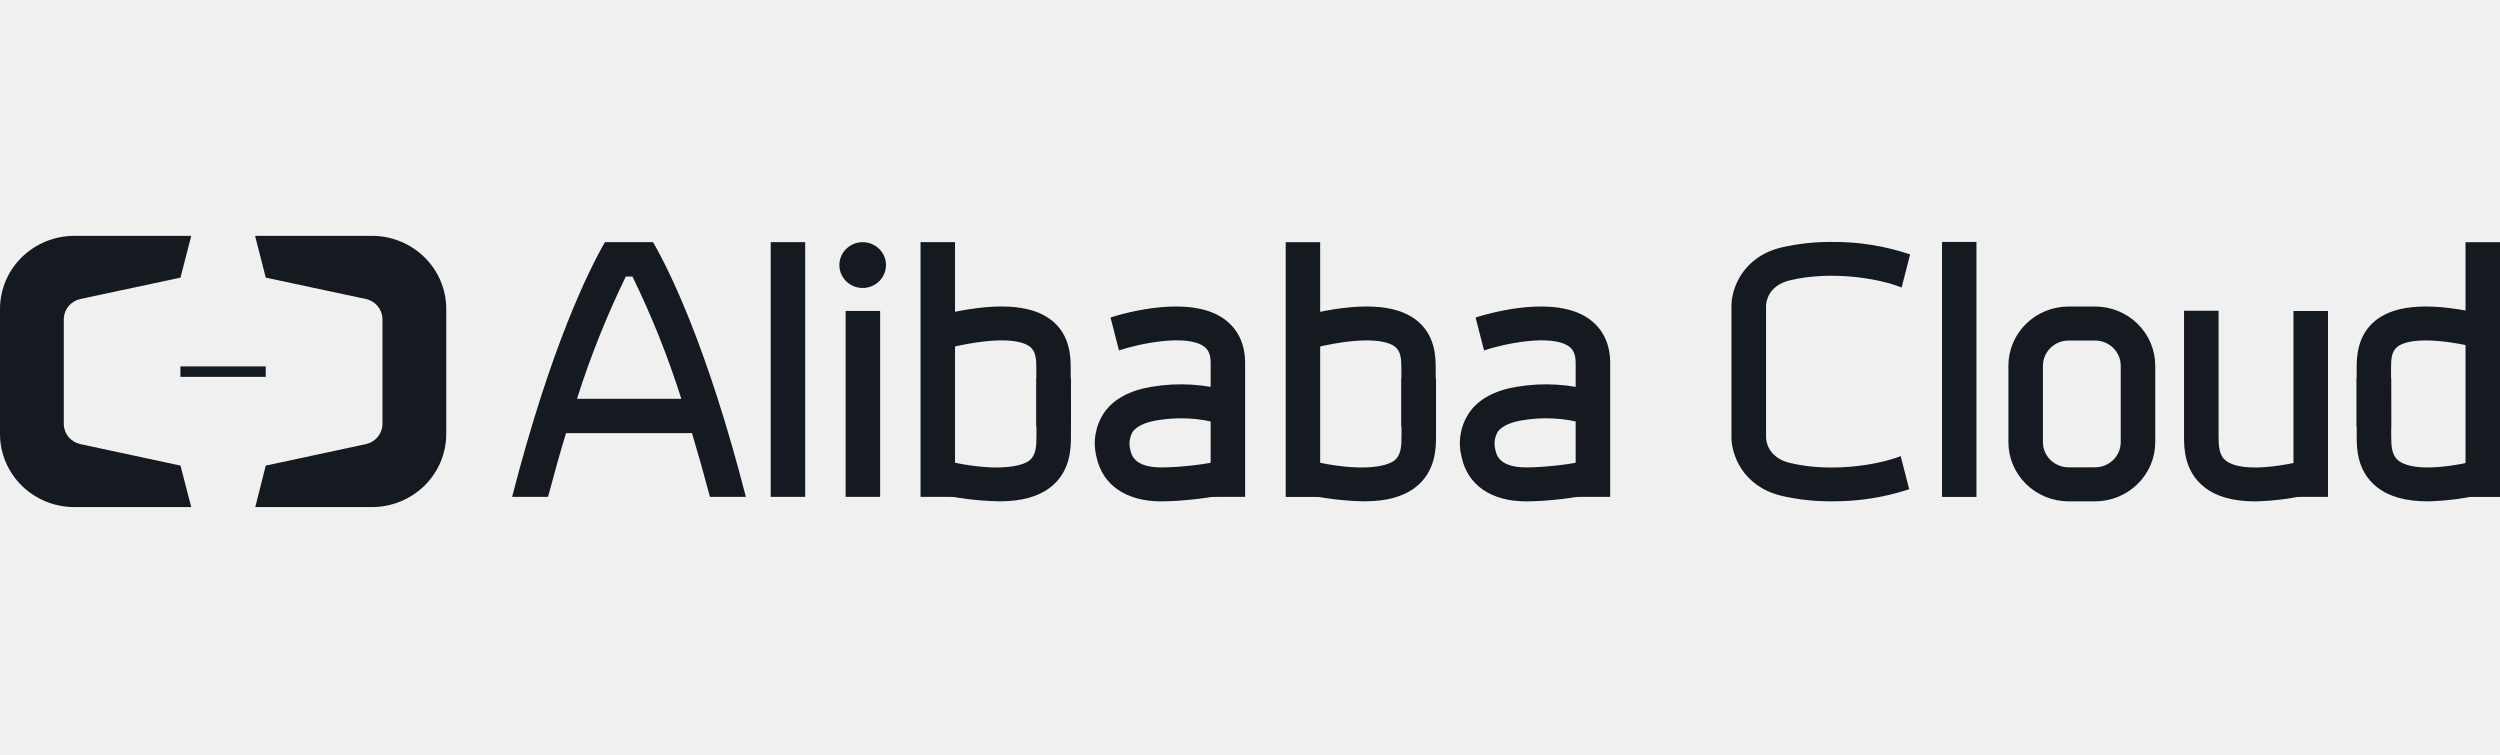
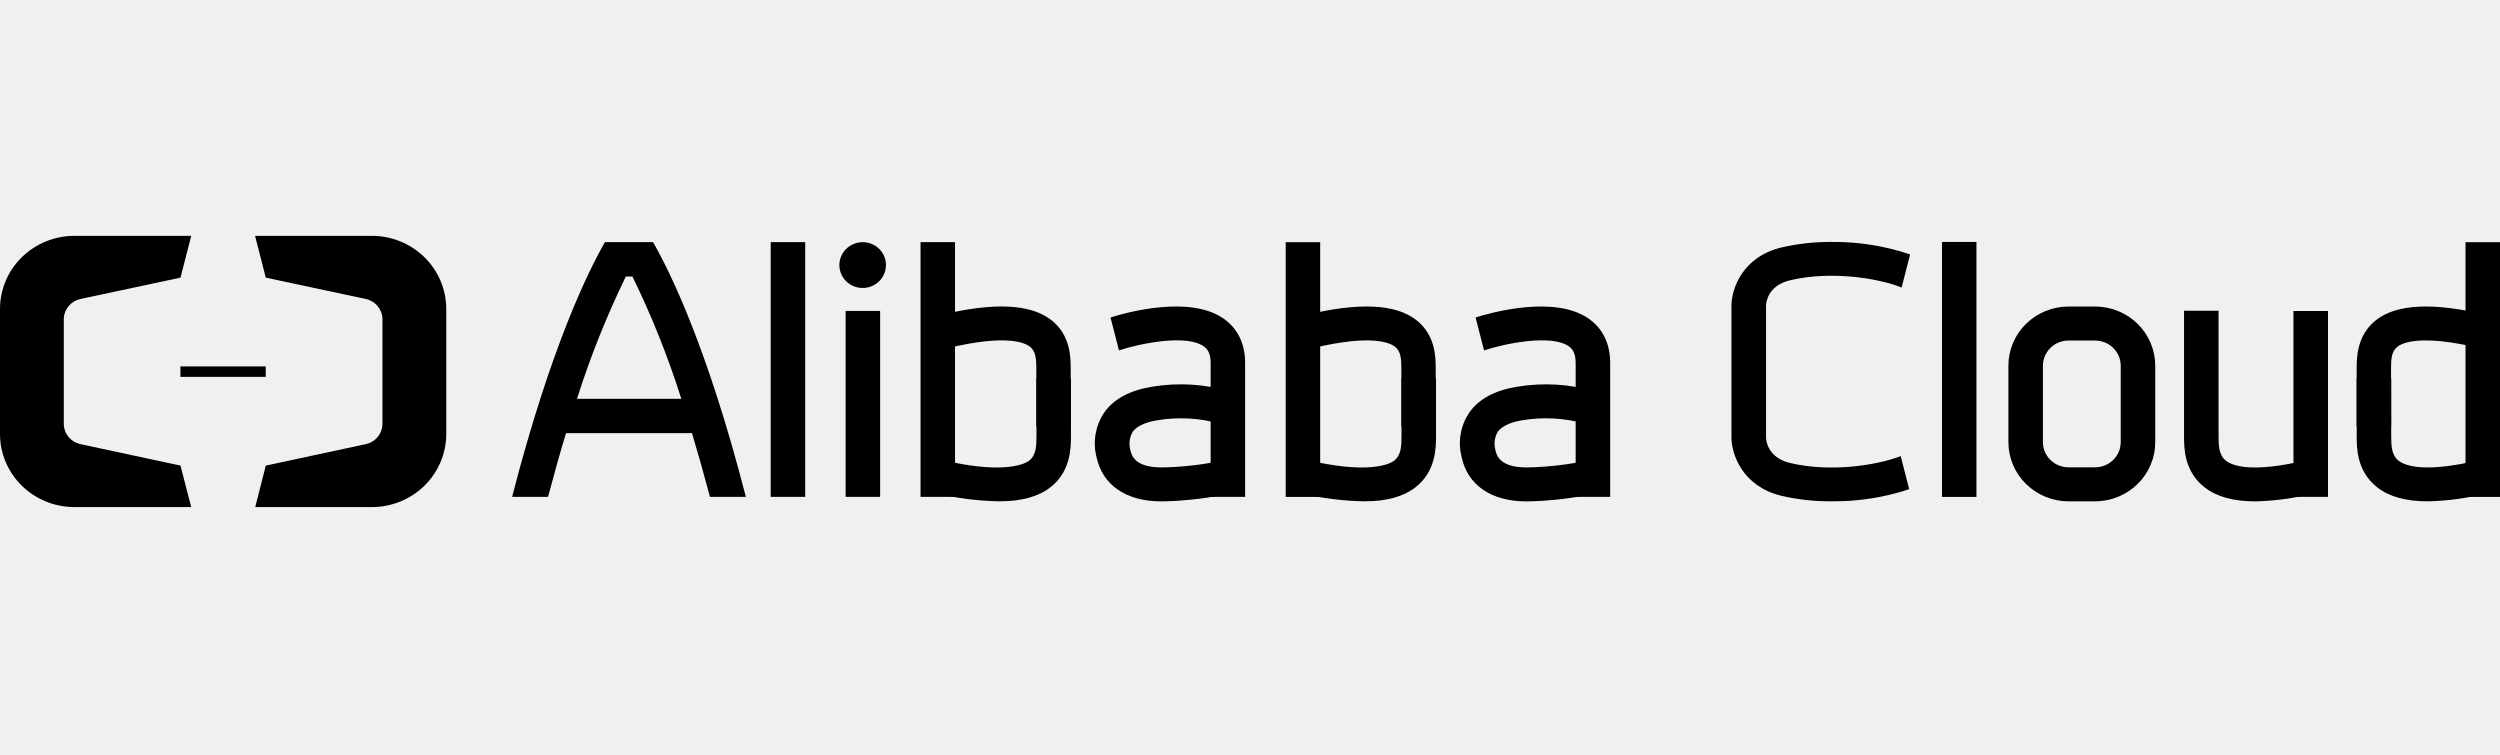
<svg xmlns="http://www.w3.org/2000/svg" width="212" height="64" viewBox="0 0 212 64" fill="none">
  <g clip-path="url(#clip0_2690_8018)">
-     <path d="M15.304 39.482L6.803 37.658C6.419 37.572 6.074 37.364 5.822 37.066C5.57 36.768 5.425 36.396 5.409 36.009V27.01C5.425 26.623 5.571 26.251 5.822 25.953C6.074 25.655 6.419 25.446 6.803 25.358L15.304 23.544L16.217 20H6.309C4.643 19.999 3.045 20.646 1.863 21.799C0.681 22.952 0.011 24.518 0 26.155L0 36.829C0.007 38.468 0.675 40.039 1.857 41.195C3.04 42.352 4.64 43.001 6.309 43H16.217L15.304 39.482ZM22.538 39.482L31.042 37.658C31.426 37.571 31.77 37.363 32.021 37.065C32.273 36.767 32.417 36.396 32.433 36.009V27.01C32.417 26.623 32.272 26.252 32.021 25.954C31.77 25.655 31.426 25.446 31.042 25.358L22.538 23.544L21.629 20H31.533C33.199 19.999 34.797 20.646 35.979 21.799C37.161 22.952 37.831 24.518 37.842 26.155V36.829C37.835 38.468 37.167 40.039 35.985 41.195C34.802 42.352 33.202 43.001 31.533 43H21.645L22.538 39.482Z" fill="#141A1F" />
-     <path d="M15.299 31.07H22.534V31.957H15.299V31.07ZM177.66 42.515H175.415C174.062 42.513 172.766 41.984 171.809 41.044C170.853 40.104 170.314 38.829 170.313 37.5V31.021C170.311 30.361 170.442 29.708 170.697 29.098C170.953 28.488 171.328 27.934 171.802 27.467C172.276 27 172.839 26.629 173.459 26.377C174.079 26.124 174.744 25.994 175.415 25.994H177.66C179.013 25.994 180.31 26.521 181.267 27.461C182.225 28.401 182.763 29.675 182.765 31.005V37.484C182.766 38.144 182.635 38.797 182.379 39.407C182.122 40.017 181.747 40.571 181.273 41.038C180.798 41.506 180.235 41.876 179.615 42.13C178.996 42.383 178.331 42.514 177.66 42.515ZM175.415 28.877C174.838 28.878 174.285 29.103 173.878 29.504C173.47 29.904 173.24 30.448 173.24 31.015V37.493C173.24 38.06 173.47 38.603 173.878 39.003C174.286 39.404 174.839 39.628 175.415 39.628H177.66C177.945 39.629 178.228 39.574 178.492 39.467C178.756 39.36 178.996 39.203 179.199 39.004C179.401 38.806 179.562 38.571 179.671 38.311C179.781 38.052 179.838 37.774 179.838 37.493V31.015C179.837 30.447 179.607 29.904 179.199 29.503C178.79 29.102 178.237 28.877 177.66 28.877H175.415ZM65.356 20.535H68.28V42.136H65.356V20.535ZM71.708 26.369H74.635V42.136H71.708V26.369ZM73.171 20.535C72.779 20.532 72.395 20.643 72.068 20.855C71.74 21.066 71.484 21.369 71.332 21.724C71.18 22.078 71.139 22.47 71.213 22.848C71.287 23.226 71.475 23.574 71.75 23.847C72.026 24.121 72.379 24.307 72.763 24.384C73.147 24.46 73.545 24.423 73.908 24.276C74.27 24.129 74.58 23.88 74.798 23.56C75.016 23.24 75.132 22.864 75.132 22.479C75.132 21.966 74.926 21.474 74.559 21.11C74.192 20.746 73.693 20.539 73.171 20.535ZM54.861 20.535H51.298C49.95 22.88 46.73 29.311 43.427 42.136H46.473C46.99 40.192 47.495 38.381 47.999 36.732H58.682C59.178 38.378 59.686 40.179 60.204 42.136H63.25C59.954 29.311 56.73 22.88 55.379 20.535H54.861ZM48.929 33.817C50.055 30.269 51.438 26.804 53.068 23.451H53.632C55.269 26.802 56.653 30.267 57.775 33.817H48.929ZM164.683 20.516H167.603V42.139H164.683V20.516ZM78.062 20.535H80.986V42.136H78.062V20.535Z" fill="#141A1F" />
-     <path d="M84.771 42.514C82.936 42.479 81.111 42.249 79.326 41.827L80.012 39.031C84.57 40.113 86.673 39.52 87.263 39.07C87.853 38.62 87.893 37.855 87.893 36.977V32.086H90.816V36.968C90.816 37.94 90.816 39.968 89.076 41.322C88.054 42.115 86.63 42.51 84.791 42.51" fill="#141A1F" />
-     <path d="M90.805 36.173H87.881V31.284C87.881 30.455 87.842 29.788 87.334 29.396C86.879 29.043 85.3 28.349 80.455 29.5L79.769 26.704C84.311 25.625 87.377 25.768 89.147 27.138C90.811 28.434 90.795 30.377 90.795 31.291L90.805 36.173ZM161.179 38.68C159.126 39.477 155.144 40.073 151.769 39.253C149.903 38.797 149.765 37.371 149.761 37.109V25.917C149.761 25.654 149.903 24.229 151.769 23.775C155.193 22.946 159.228 23.568 161.258 24.381L161.977 21.576C159.844 20.854 157.601 20.495 155.345 20.517C153.903 20.505 152.464 20.662 151.06 20.986C147.701 21.799 146.825 24.572 146.828 25.923V37.102C146.828 38.456 147.701 41.226 151.06 42.043C152.464 42.367 153.903 42.524 155.345 42.512C157.573 42.53 159.789 42.183 161.901 41.485L161.179 38.68ZM194.486 26.37H197.413V42.136H194.486V26.37Z" fill="#141A1F" />
-     <path d="M191.239 42.517C189.383 42.517 187.963 42.121 186.954 41.328C185.2 39.974 185.207 37.946 185.207 36.974V26.352H188.134V36.977C188.134 37.852 188.177 38.616 188.763 39.07C189.35 39.523 191.001 40.113 195.557 39.031L196.246 41.823C194.61 42.247 192.93 42.479 191.239 42.517ZM209.077 20.537H212.001V42.138H209.077V20.537Z" fill="#141A1F" />
-     <path d="M205.876 42.514C204.02 42.514 202.6 42.118 201.591 41.328C199.841 39.971 199.848 37.943 199.848 36.971V32.086H202.775V36.974C202.775 37.849 202.817 38.613 203.401 39.067C203.984 39.52 205.642 40.11 210.197 39.028L210.883 41.824C209.247 42.245 207.567 42.476 205.876 42.514Z" fill="#141A1F" />
-     <path d="M202.771 36.174H199.844V31.292C199.844 30.365 199.844 28.435 201.492 27.139C203.262 25.768 206.33 25.629 210.869 26.705L210.183 29.5C205.338 28.354 203.759 29.047 203.305 29.4C202.797 29.795 202.757 30.459 202.761 31.285L202.771 36.174ZM103.78 27.029C100.886 24.994 95.48 26.507 94.172 26.922L94.89 29.714C96.591 29.144 100.576 28.311 102.076 29.368C102.346 29.559 102.663 29.889 102.663 30.767V42.137H105.586V30.767C105.586 28.726 104.597 27.608 103.78 27.029Z" fill="#141A1F" />
-     <path d="M98.47 42.516C95.503 42.516 93.499 41.146 92.985 38.762C92.822 38.127 92.794 37.465 92.903 36.819C93.013 36.173 93.257 35.556 93.621 35.007C94.422 33.848 95.787 33.106 97.666 32.798C99.91 32.419 102.214 32.561 104.393 33.213L103.427 35.924C101.713 35.442 99.911 35.344 98.153 35.636C97.425 35.752 96.469 36.021 96.044 36.63C95.779 37.098 95.711 37.65 95.856 38.166C95.945 38.571 96.186 39.637 98.493 39.637C100.078 39.637 102.567 39.342 103.374 39.073L104.317 41.791C103.084 42.193 100.25 42.516 98.47 42.516ZM134.733 27.029C131.846 24.994 126.437 26.507 125.128 26.922L125.847 29.714C127.548 29.144 131.533 28.311 133.032 29.368C133.303 29.559 133.616 29.889 133.616 30.767V42.137H136.543V30.767C136.543 28.726 135.554 27.608 134.733 27.029Z" fill="#141A1F" />
-     <path d="M129.427 42.517C126.46 42.517 124.46 41.146 123.945 38.762C123.782 38.127 123.753 37.466 123.862 36.82C123.971 36.174 124.215 35.557 124.578 35.008C125.382 33.848 126.747 33.106 128.626 32.798C130.87 32.42 133.174 32.562 135.353 33.213L134.384 35.924C132.67 35.442 130.868 35.343 129.11 35.636C128.382 35.753 127.423 36.022 127.001 36.631C126.734 37.098 126.666 37.65 126.813 38.166C126.899 38.571 127.143 39.637 129.433 39.637C131.022 39.637 133.511 39.342 134.315 39.073L135.257 41.791C134.044 42.193 131.207 42.517 129.427 42.517ZM109.027 20.537H111.951V42.138H109.027V20.537Z" fill="#141A1F" />
-     <path d="M115.72 42.514C113.886 42.479 112.06 42.249 110.275 41.827L110.964 39.031C115.523 40.113 117.626 39.52 118.216 39.07C118.806 38.62 118.848 37.855 118.848 36.977V32.086H121.775V36.968C121.775 37.94 121.775 39.968 120.032 41.322C119.01 42.115 117.589 42.51 115.747 42.51" fill="#141A1F" />
-     <path d="M121.763 36.174H118.836V31.286C118.836 30.456 118.797 29.789 118.289 29.397C117.834 29.044 116.255 28.351 111.41 29.501L110.725 26.705C115.267 25.627 118.332 25.769 120.099 27.139C121.766 28.435 121.747 30.379 121.747 31.292L121.763 36.174Z" fill="#141A1F" />
+     <path d="M15.304 39.482L6.803 37.658C6.419 37.572 6.074 37.364 5.822 37.066C5.57 36.768 5.425 36.396 5.409 36.009V27.01C5.425 26.623 5.571 26.251 5.822 25.953C6.074 25.655 6.419 25.446 6.803 25.358L15.304 23.544L16.217 20H6.309C4.643 19.999 3.045 20.646 1.863 21.799C0.681 22.952 0.011 24.518 0 26.155L0 36.829C0.007 38.468 0.675 40.039 1.857 41.195C3.04 42.352 4.64 43.001 6.309 43H16.217L15.304 39.482ZM22.538 39.482L31.042 37.658C31.426 37.571 31.77 37.363 32.021 37.065C32.273 36.767 32.417 36.396 32.433 36.009V27.01C32.417 26.623 32.272 26.252 32.021 25.954C31.77 25.655 31.426 25.446 31.042 25.358L22.538 23.544L21.629 20H31.533C33.199 19.999 34.797 20.646 35.979 21.799C37.161 22.952 37.831 24.518 37.842 26.155V36.829C37.835 38.468 37.167 40.039 35.985 41.195C34.802 42.352 33.202 43.001 31.533 43H21.645L22.538 39.482Z" fill="currentColor" />
+     <path d="M15.299 31.07H22.534V31.957H15.299V31.07ZM177.66 42.515H175.415C174.062 42.513 172.766 41.984 171.809 41.044C170.853 40.104 170.314 38.829 170.313 37.5V31.021C170.311 30.361 170.442 29.708 170.697 29.098C170.953 28.488 171.328 27.934 171.802 27.467C172.276 27 172.839 26.629 173.459 26.377C174.079 26.124 174.744 25.994 175.415 25.994H177.66C179.013 25.994 180.31 26.521 181.267 27.461C182.225 28.401 182.763 29.675 182.765 31.005V37.484C182.766 38.144 182.635 38.797 182.379 39.407C182.122 40.017 181.747 40.571 181.273 41.038C180.798 41.506 180.235 41.876 179.615 42.13C178.996 42.383 178.331 42.514 177.66 42.515ZM175.415 28.877C174.838 28.878 174.285 29.103 173.878 29.504C173.47 29.904 173.24 30.448 173.24 31.015V37.493C173.24 38.06 173.47 38.603 173.878 39.003C174.286 39.404 174.839 39.628 175.415 39.628H177.66C177.945 39.629 178.228 39.574 178.492 39.467C178.756 39.36 178.996 39.203 179.199 39.004C179.401 38.806 179.562 38.571 179.671 38.311C179.781 38.052 179.838 37.774 179.838 37.493V31.015C179.837 30.447 179.607 29.904 179.199 29.503C178.79 29.102 178.237 28.877 177.66 28.877H175.415ZM65.356 20.535H68.28V42.136H65.356V20.535ZM71.708 26.369H74.635V42.136H71.708V26.369ZM73.171 20.535C72.779 20.532 72.395 20.643 72.068 20.855C71.74 21.066 71.484 21.369 71.332 21.724C71.18 22.078 71.139 22.47 71.213 22.848C71.287 23.226 71.475 23.574 71.75 23.847C72.026 24.121 72.379 24.307 72.763 24.384C73.147 24.46 73.545 24.423 73.908 24.276C74.27 24.129 74.58 23.88 74.798 23.56C75.016 23.24 75.132 22.864 75.132 22.479C75.132 21.966 74.926 21.474 74.559 21.11C74.192 20.746 73.693 20.539 73.171 20.535ZM54.861 20.535H51.298C49.95 22.88 46.73 29.311 43.427 42.136H46.473C46.99 40.192 47.495 38.381 47.999 36.732H58.682C59.178 38.378 59.686 40.179 60.204 42.136H63.25C59.954 29.311 56.73 22.88 55.379 20.535H54.861ZM48.929 33.817C50.055 30.269 51.438 26.804 53.068 23.451H53.632C55.269 26.802 56.653 30.267 57.775 33.817H48.929ZM164.683 20.516H167.603V42.139H164.683V20.516ZM78.062 20.535H80.986V42.136H78.062V20.535Z" fill="currentColor" />
+     <path d="M84.771 42.514C82.936 42.479 81.111 42.249 79.326 41.827L80.012 39.031C84.57 40.113 86.673 39.52 87.263 39.07C87.853 38.62 87.893 37.855 87.893 36.977V32.086H90.816V36.968C90.816 37.94 90.816 39.968 89.076 41.322C88.054 42.115 86.63 42.51 84.791 42.51" fill="currentColor" />
+     <path d="M90.805 36.173H87.881V31.284C87.881 30.455 87.842 29.788 87.334 29.396C86.879 29.043 85.3 28.349 80.455 29.5L79.769 26.704C84.311 25.625 87.377 25.768 89.147 27.138C90.811 28.434 90.795 30.377 90.795 31.291L90.805 36.173ZM161.179 38.68C159.126 39.477 155.144 40.073 151.769 39.253C149.903 38.797 149.765 37.371 149.761 37.109V25.917C149.761 25.654 149.903 24.229 151.769 23.775C155.193 22.946 159.228 23.568 161.258 24.381L161.977 21.576C159.844 20.854 157.601 20.495 155.345 20.517C153.903 20.505 152.464 20.662 151.06 20.986C147.701 21.799 146.825 24.572 146.828 25.923V37.102C146.828 38.456 147.701 41.226 151.06 42.043C152.464 42.367 153.903 42.524 155.345 42.512C157.573 42.53 159.789 42.183 161.901 41.485L161.179 38.68ZM194.486 26.37H197.413V42.136H194.486V26.37Z" fill="currentColor" />
+     <path d="M191.239 42.517C189.383 42.517 187.963 42.121 186.954 41.328C185.2 39.974 185.207 37.946 185.207 36.974V26.352H188.134V36.977C188.134 37.852 188.177 38.616 188.763 39.07C189.35 39.523 191.001 40.113 195.557 39.031L196.246 41.823C194.61 42.247 192.93 42.479 191.239 42.517ZM209.077 20.537H212.001V42.138H209.077V20.537Z" fill="currentColor" />
+     <path d="M205.876 42.514C204.02 42.514 202.6 42.118 201.591 41.328C199.841 39.971 199.848 37.943 199.848 36.971V32.086H202.775V36.974C202.775 37.849 202.817 38.613 203.401 39.067C203.984 39.52 205.642 40.11 210.197 39.028L210.883 41.824C209.247 42.245 207.567 42.476 205.876 42.514Z" fill="currentColor" />
+     <path d="M202.771 36.174H199.844V31.292C199.844 30.365 199.844 28.435 201.492 27.139C203.262 25.768 206.33 25.629 210.869 26.705L210.183 29.5C205.338 28.354 203.759 29.047 203.305 29.4C202.797 29.795 202.757 30.459 202.761 31.285L202.771 36.174ZM103.78 27.029C100.886 24.994 95.48 26.507 94.172 26.922L94.89 29.714C96.591 29.144 100.576 28.311 102.076 29.368C102.346 29.559 102.663 29.889 102.663 30.767V42.137H105.586V30.767C105.586 28.726 104.597 27.608 103.78 27.029Z" fill="currentColor" />
+     <path d="M98.47 42.516C95.503 42.516 93.499 41.146 92.985 38.762C92.822 38.127 92.794 37.465 92.903 36.819C93.013 36.173 93.257 35.556 93.621 35.007C94.422 33.848 95.787 33.106 97.666 32.798C99.91 32.419 102.214 32.561 104.393 33.213L103.427 35.924C101.713 35.442 99.911 35.344 98.153 35.636C97.425 35.752 96.469 36.021 96.044 36.63C95.779 37.098 95.711 37.65 95.856 38.166C95.945 38.571 96.186 39.637 98.493 39.637C100.078 39.637 102.567 39.342 103.374 39.073L104.317 41.791C103.084 42.193 100.25 42.516 98.47 42.516ZM134.733 27.029C131.846 24.994 126.437 26.507 125.128 26.922L125.847 29.714C127.548 29.144 131.533 28.311 133.032 29.368C133.303 29.559 133.616 29.889 133.616 30.767V42.137H136.543V30.767C136.543 28.726 135.554 27.608 134.733 27.029Z" fill="currentColor" />
+     <path d="M129.427 42.517C126.46 42.517 124.46 41.146 123.945 38.762C123.782 38.127 123.753 37.466 123.862 36.82C123.971 36.174 124.215 35.557 124.578 35.008C125.382 33.848 126.747 33.106 128.626 32.798C130.87 32.42 133.174 32.562 135.353 33.213L134.384 35.924C132.67 35.442 130.868 35.343 129.11 35.636C128.382 35.753 127.423 36.022 127.001 36.631C126.734 37.098 126.666 37.65 126.813 38.166C126.899 38.571 127.143 39.637 129.433 39.637C131.022 39.637 133.511 39.342 134.315 39.073L135.257 41.791C134.044 42.193 131.207 42.517 129.427 42.517ZM109.027 20.537H111.951V42.138H109.027V20.537Z" fill="currentColor" />
+     <path d="M115.72 42.514C113.886 42.479 112.06 42.249 110.275 41.827L110.964 39.031C115.523 40.113 117.626 39.52 118.216 39.07C118.806 38.62 118.848 37.855 118.848 36.977V32.086H121.775V36.968C121.775 37.94 121.775 39.968 120.032 41.322C119.01 42.115 117.589 42.51 115.747 42.51" fill="currentColor" />
+     <path d="M121.763 36.174H118.836V31.286C118.836 30.456 118.797 29.789 118.289 29.397C117.834 29.044 116.255 28.351 111.41 29.501L110.725 26.705C115.267 25.627 118.332 25.769 120.099 27.139C121.766 28.435 121.747 30.379 121.747 31.292L121.763 36.174Z" fill="currentColor" />
  </g>
  <defs>
    <clipPath id="clip0_2690_8018">
      <rect width="212" height="64" fill="white" />
    </clipPath>
  </defs>
</svg>
